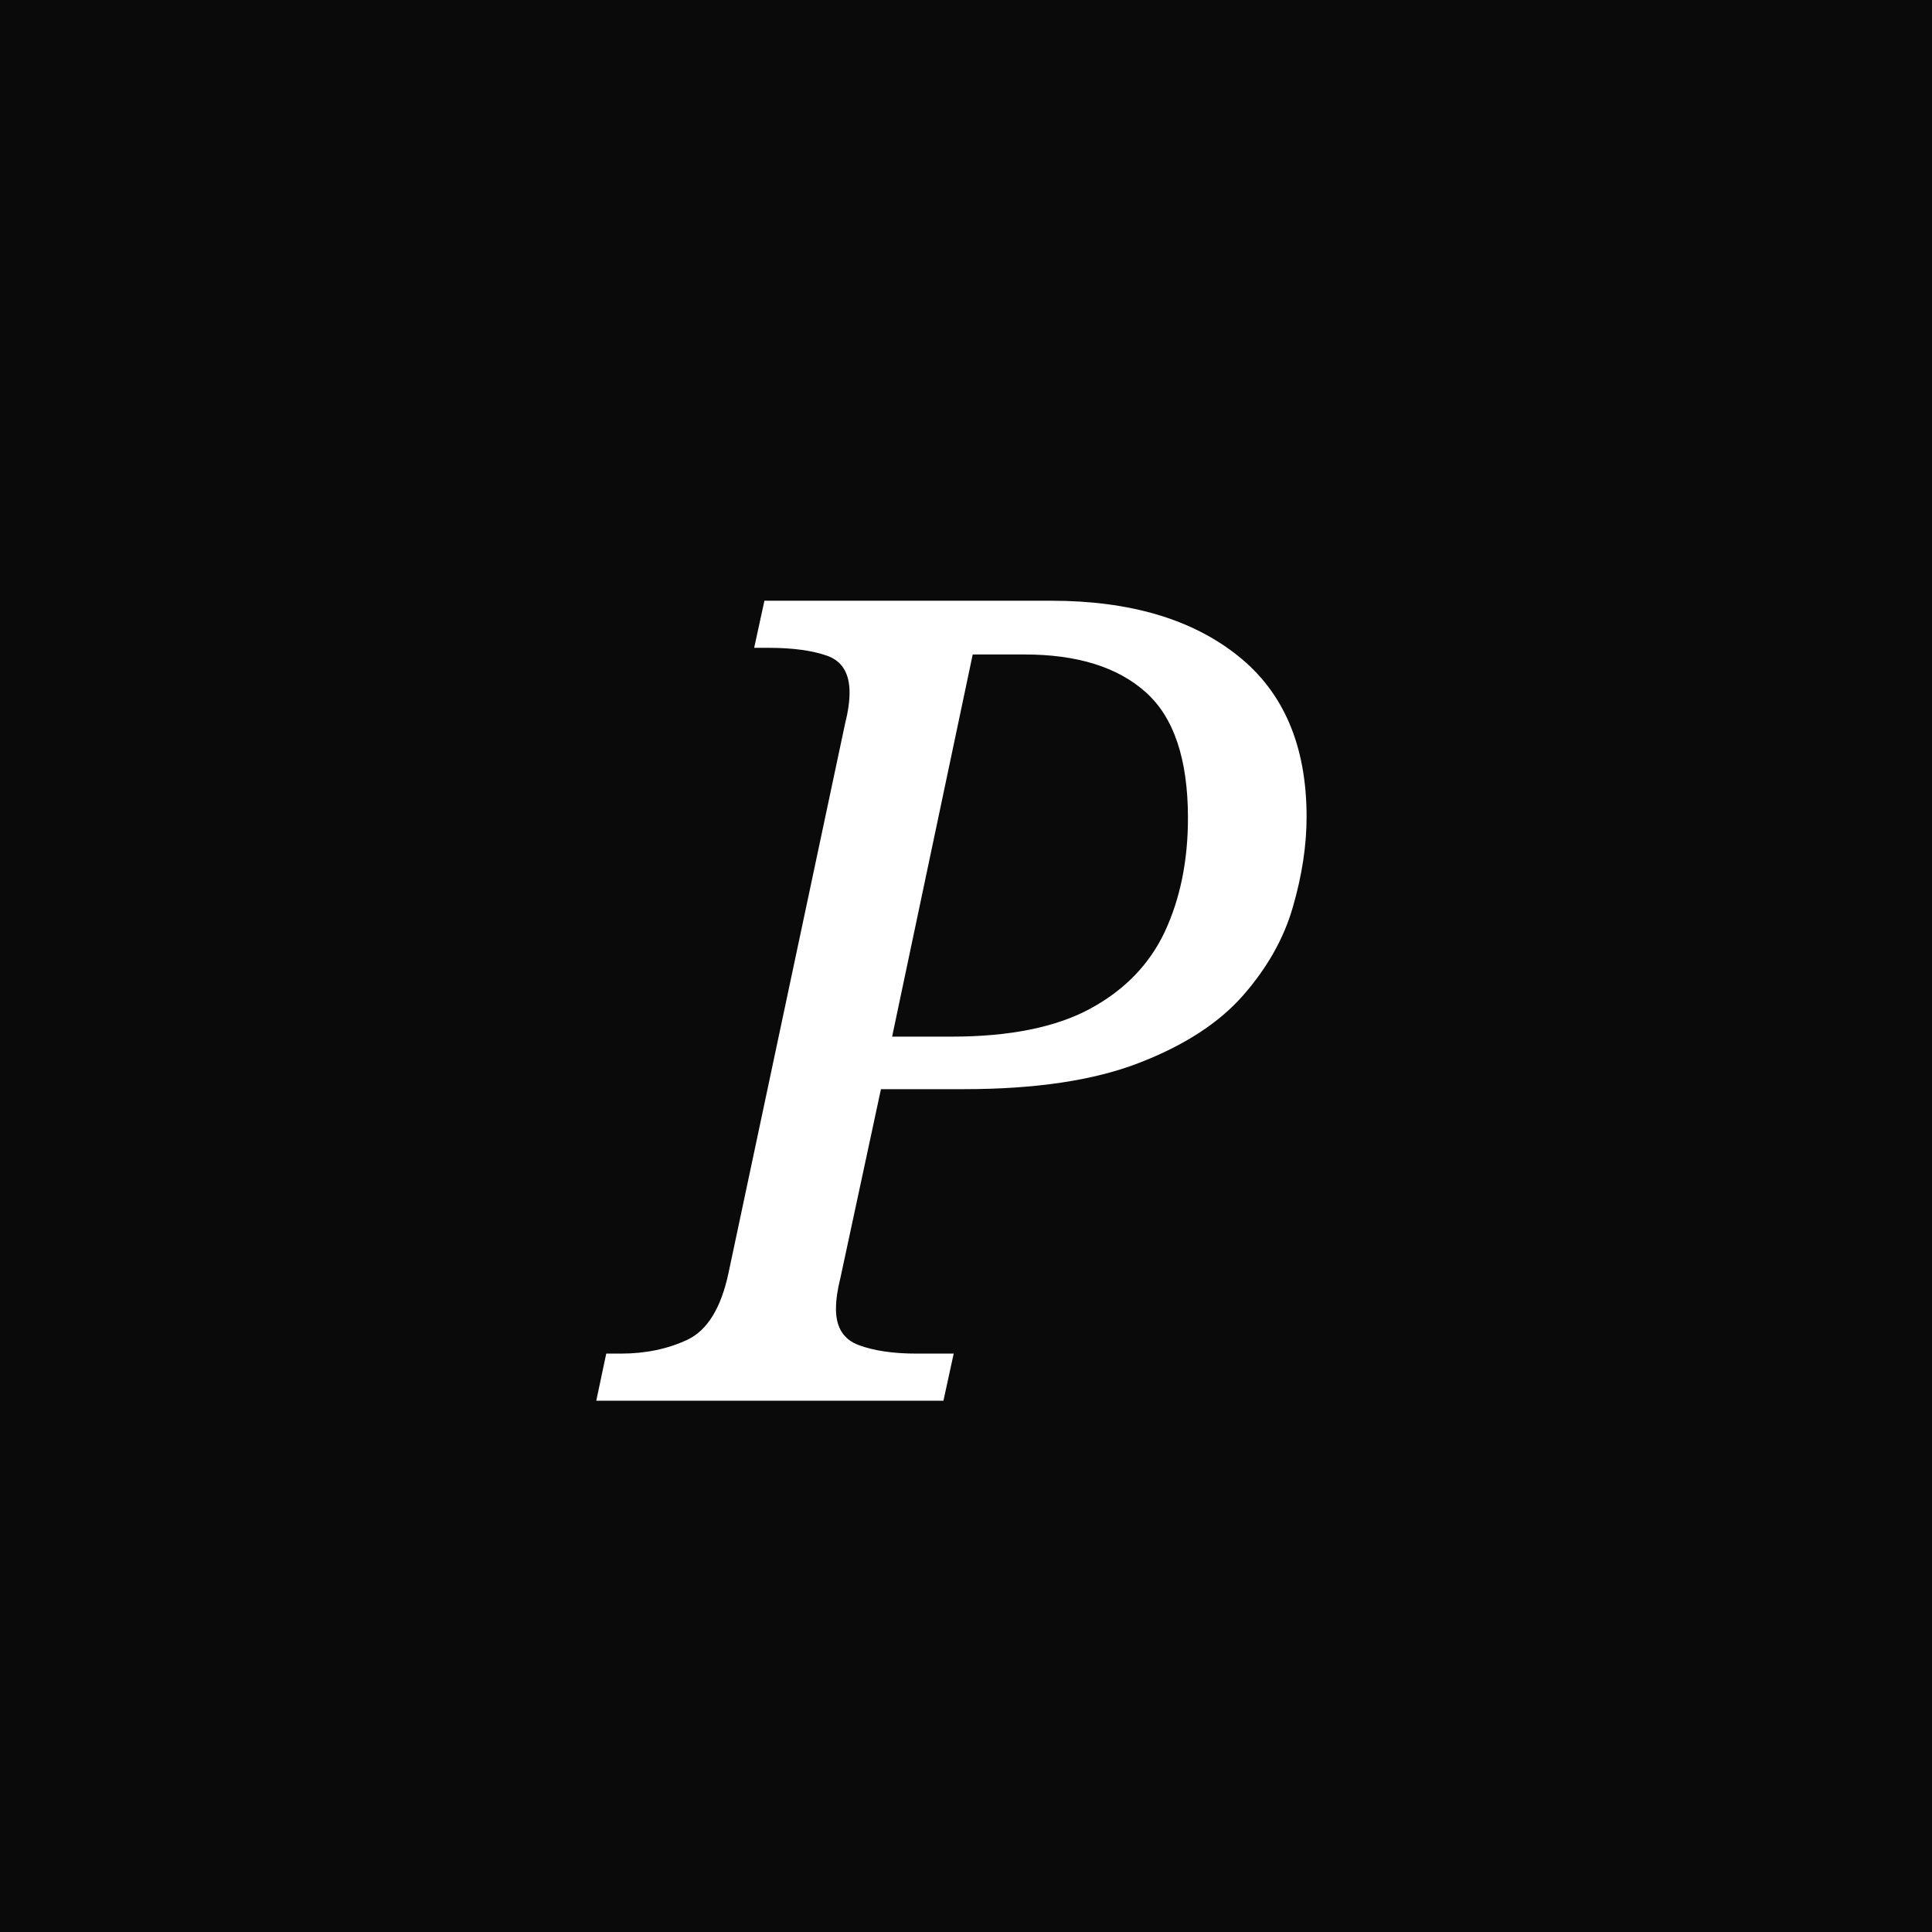
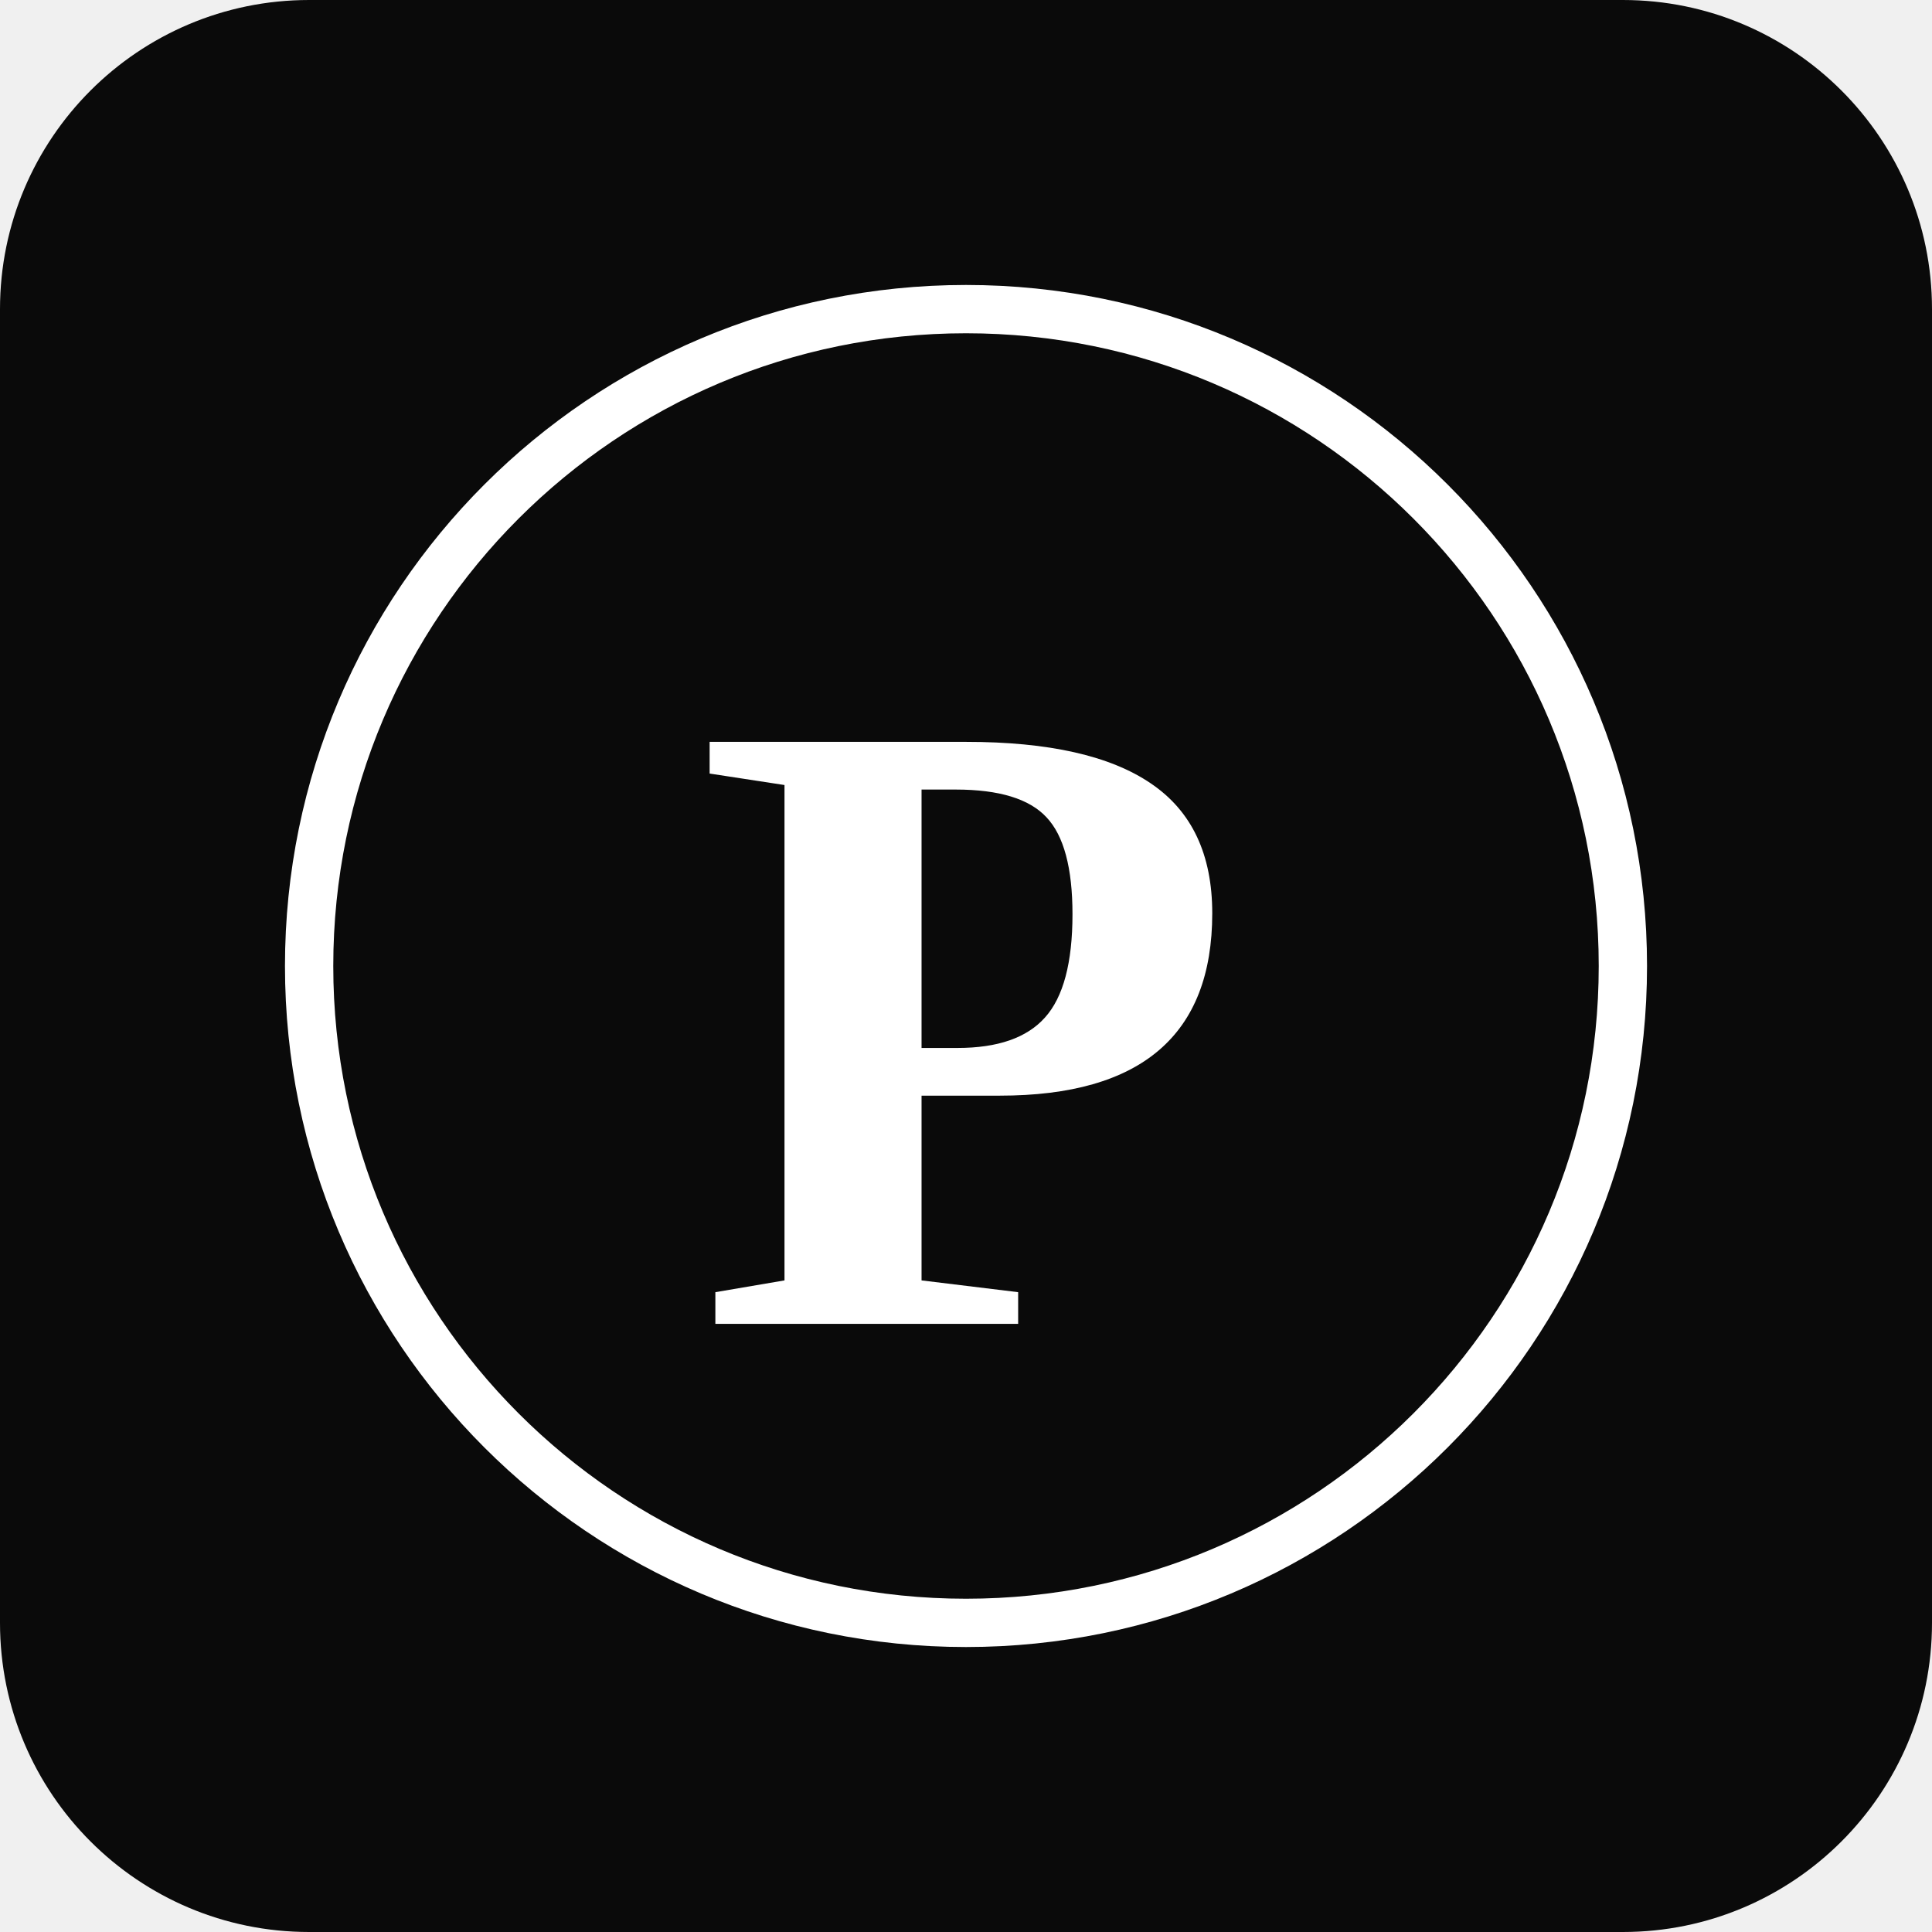
<svg xmlns="http://www.w3.org/2000/svg" viewBox="0 0 100 100">
-   <rect width="100" height="100" fill="#0a0a0a" />
-   <text x="50" y="50" dominant-baseline="central" text-anchor="middle" fill="#ffffff" font-family="Georgia, serif" font-size="58" font-style="italic">
+   <rect width="100" height="100" rx="16" fill="#0a0a0a" />
+   <circle cx="50" cy="50" r="34" fill="none" stroke="#ffffff" stroke-width="2.5" />
+   <text x="50" y="53" text-anchor="middle" dominant-baseline="central" fill="#ffffff" font-family="Georgia, 'Times New Roman', serif" font-weight="700" font-size="46">
    P
  </text>
</svg>
